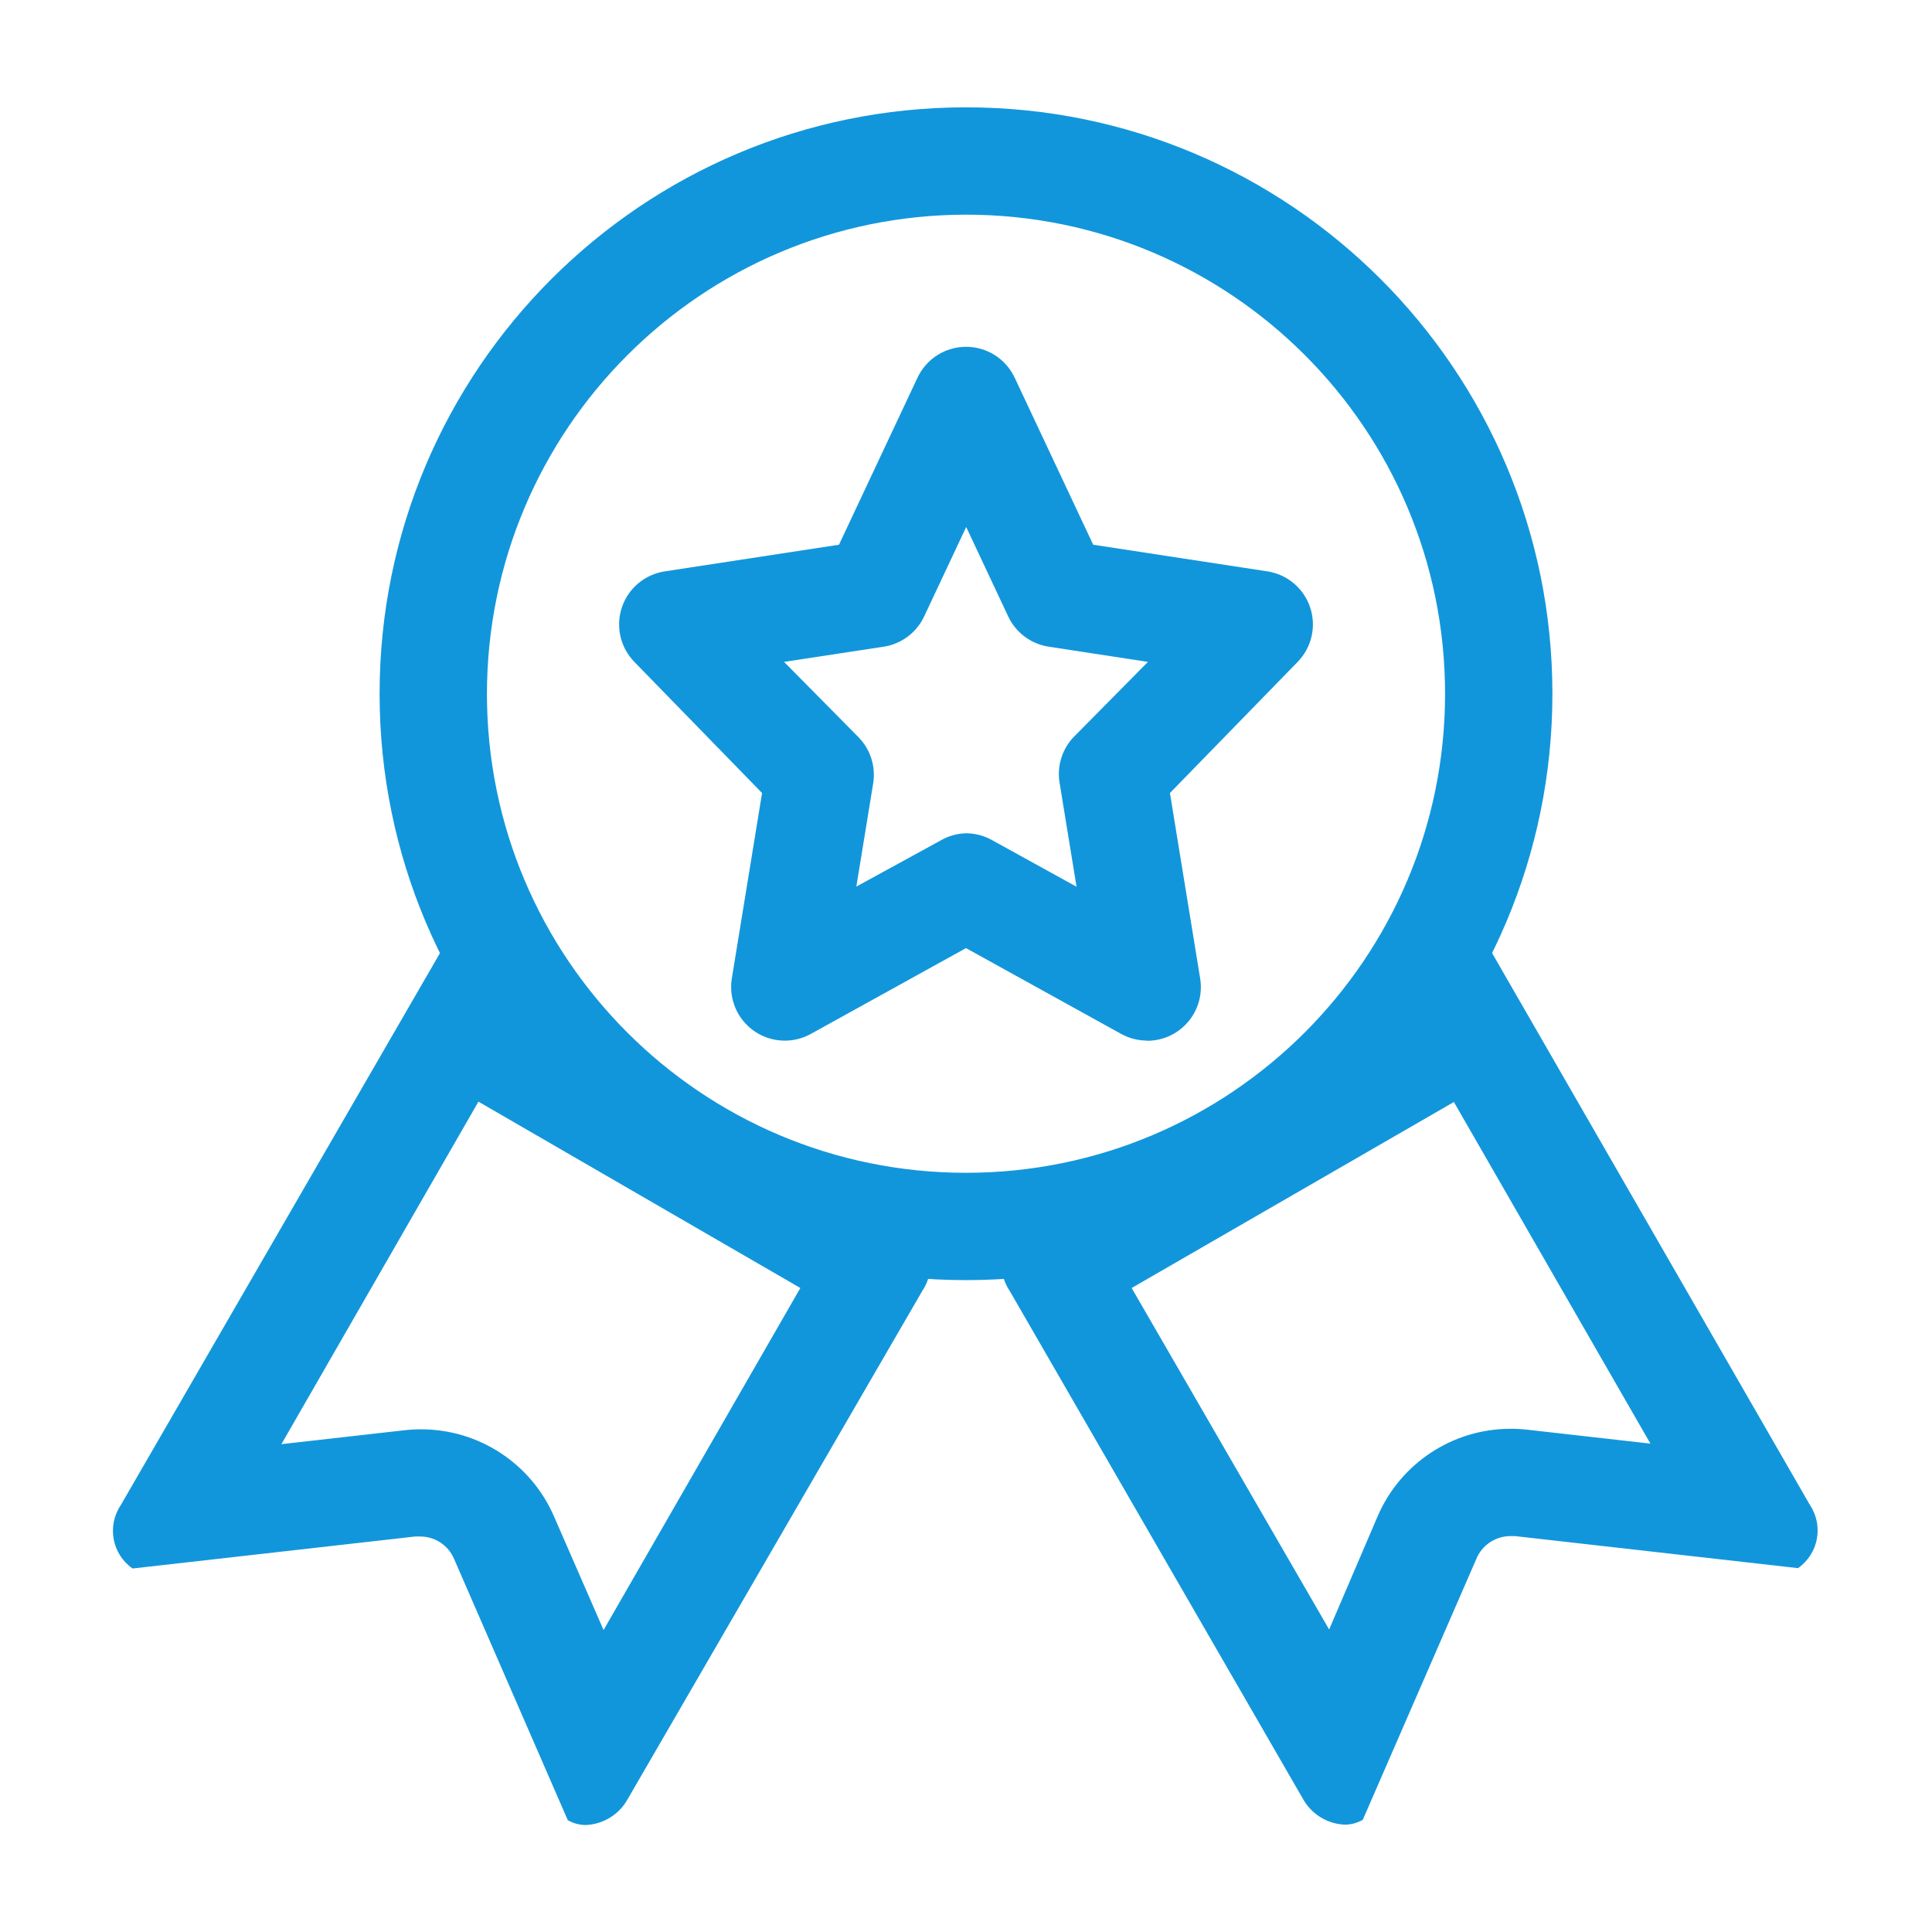
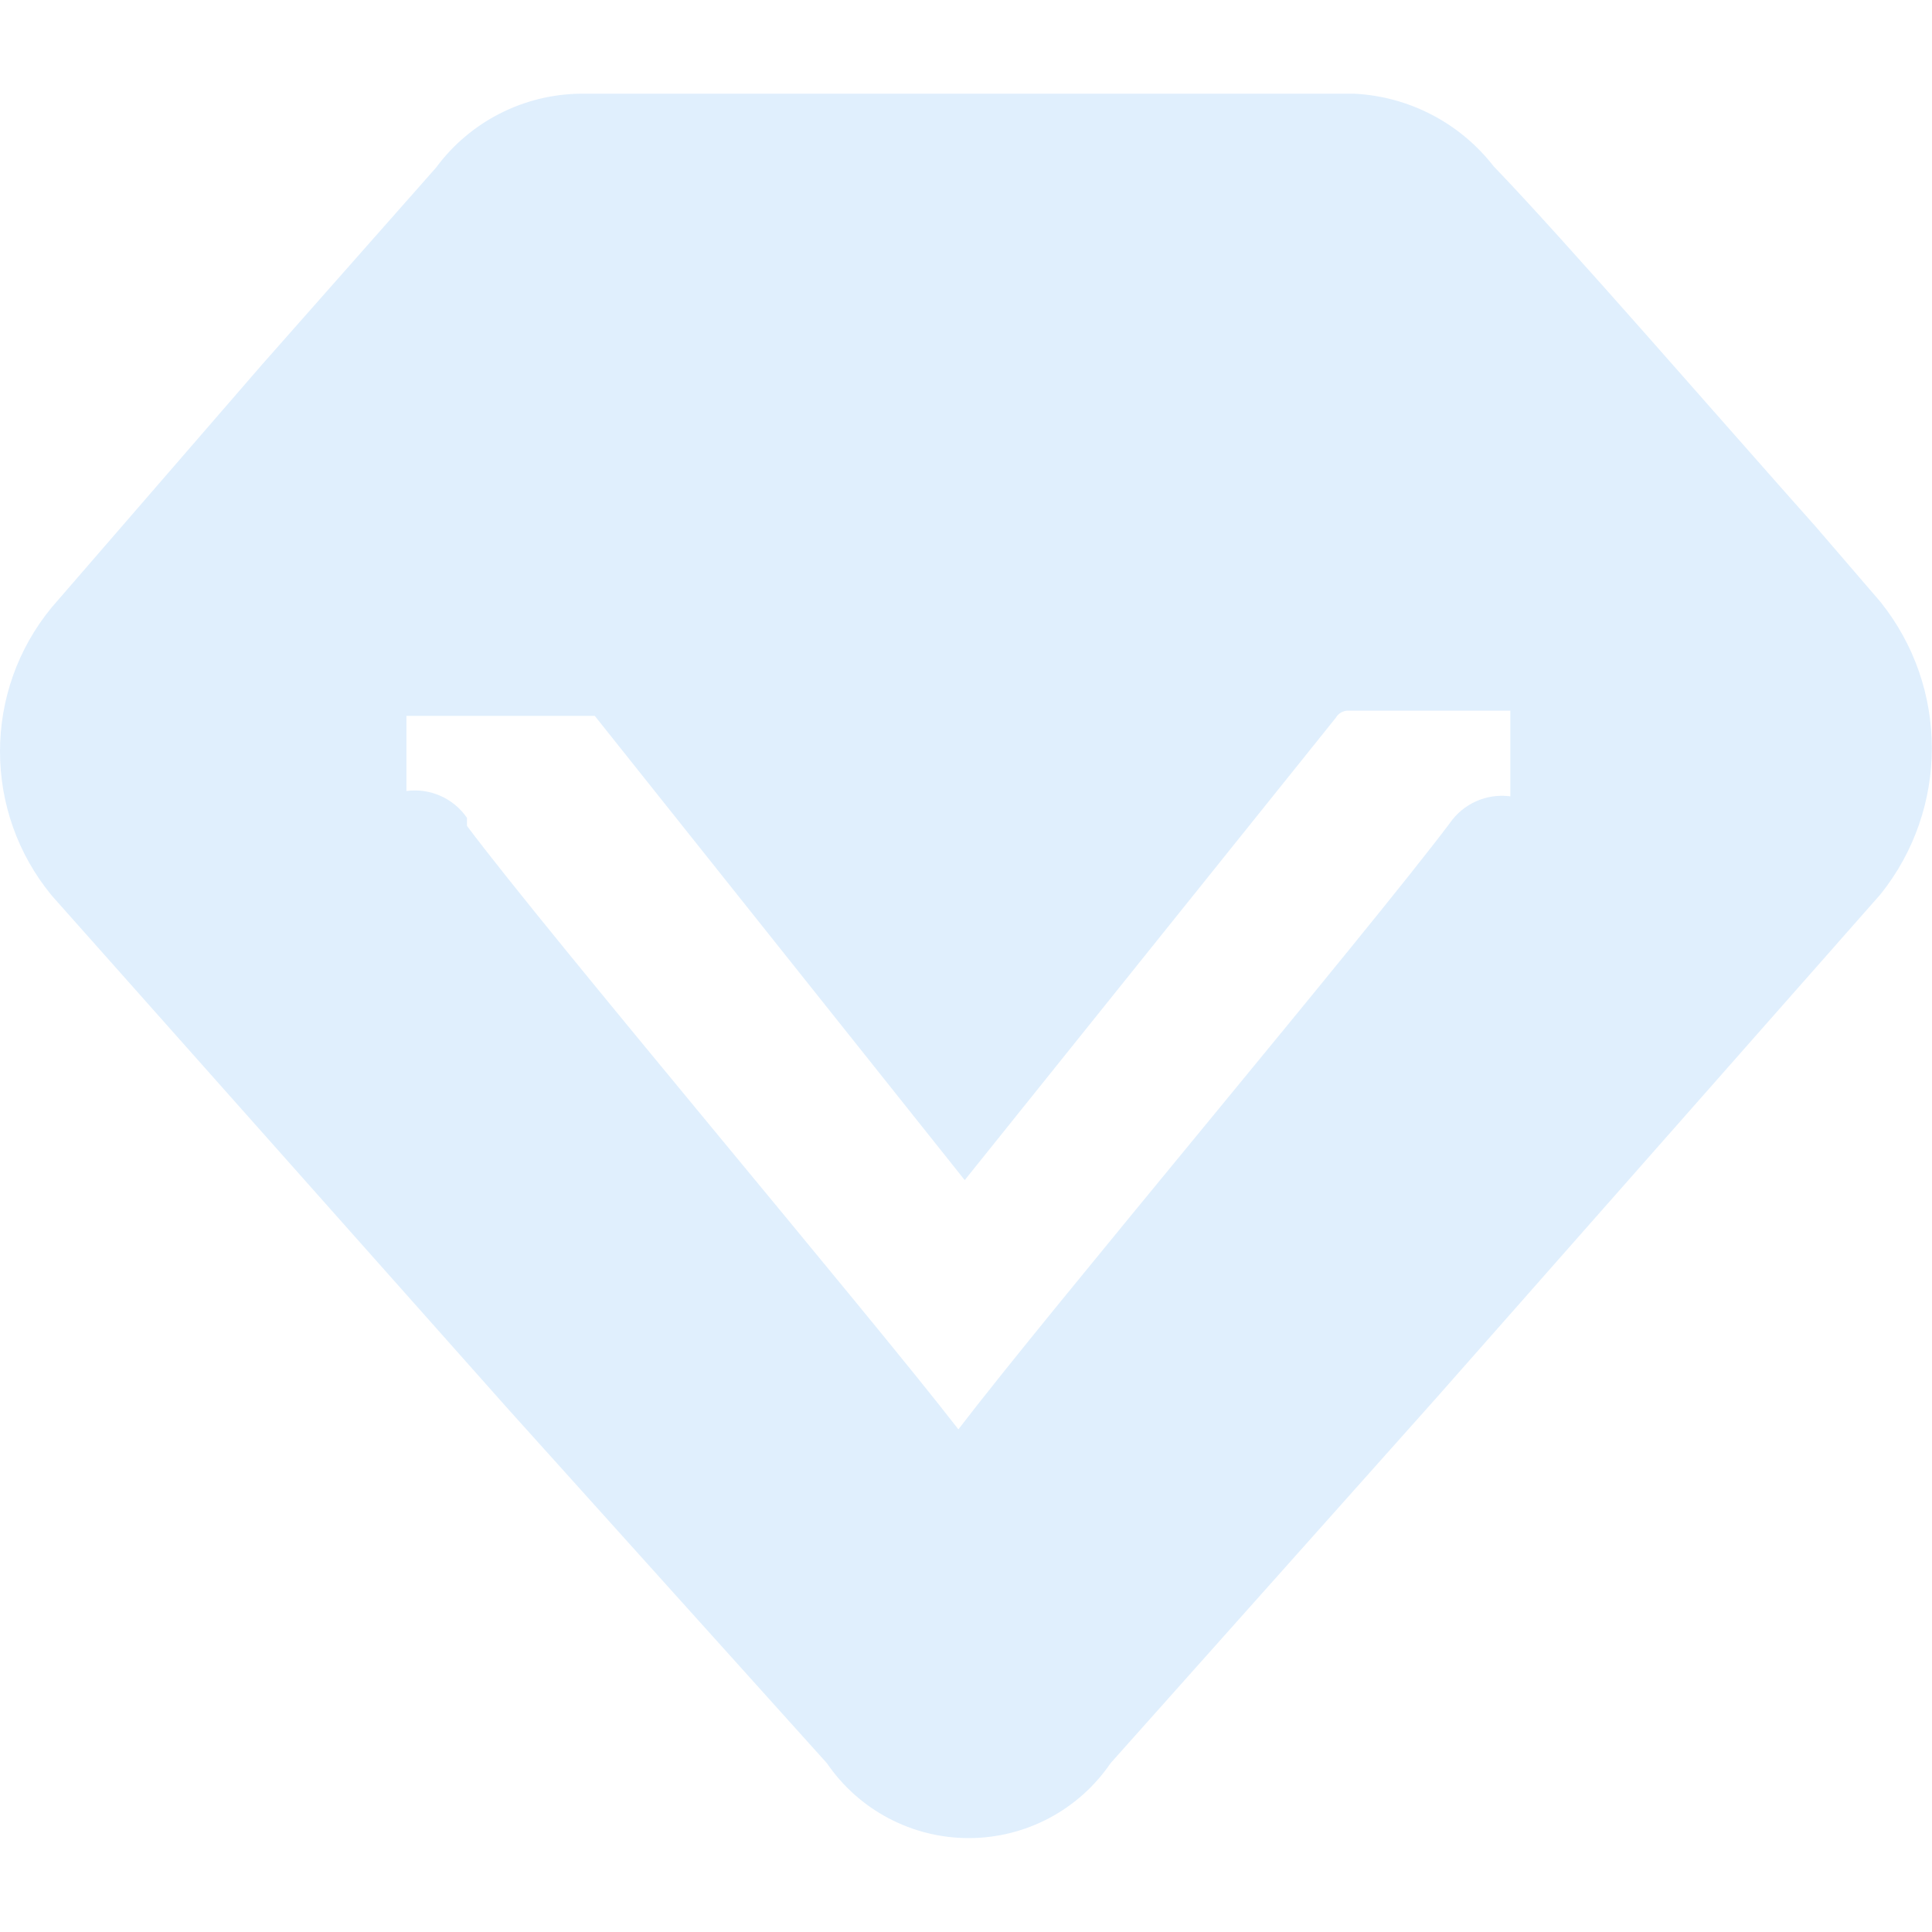
- <svg xmlns="http://www.w3.org/2000/svg" t="1586403542320" class="icon" viewBox="0 0 1024 1024" version="1.1" p-id="5087" width="200" height="200">
-   <defs>
-     <style type="text/css" />
-   </defs>
-   <path d="M931.556 456.533h0.095-0.095z" p-id="5088" fill="#1296db" />
-   <path d="M512 113.778a253.914 253.914 0 1 1-253.914 253.914A254.199 254.199 0 0 1 512 113.778m0-56.889a310.803 310.803 0 1 0 310.803 310.803A310.803 310.803 0 0 0 512 56.889z" fill="#1296db" p-id="5089" />
-   <path d="M770.465 583.87l104.296 181.286-65.327-7.396a78.696 78.696 0 0 0-8.818-0.474 76.705 76.705 0 0 0-70.353 46.175l-25.79 60.207L599.799 682.667l170.667-98.513m14.981-85.333c-3.603 0-5.12 13.748-13.369 18.963L541.298 650.43a24.367 24.367 0 0 0-6.258 33.564l155.401 269.179a26.643 26.643 0 0 0 22.376 13.938 19.437 19.437 0 0 0 9.481-2.56l60.207-138.335a19.532 19.532 0 0 1 18.11-12.041h2.465l149.902 16.972a24.367 24.367 0 0 0 6.258-33.564L789.333 502.519c-1.612-2.75-2.75-3.793-3.793-3.793zM253.535 583.87l170.667 98.797-104.296 181.286-26.264-60.207a76.705 76.705 0 0 0-70.353-46.175 78.601 78.601 0 0 0-8.818 0.474l-65.327 7.396 104.296-181.286m-14.981-85.333c-1.043 0-2.276 1.138-3.793 3.793l-170.667 295.159a24.367 24.367 0 0 0 6.258 33.564l149.902-16.972h2.465a19.532 19.532 0 0 1 18.11 12.041l60.207 138.335a19.437 19.437 0 0 0 9.481 2.56 26.643 26.643 0 0 0 22.376-13.938l156.16-269.369a24.367 24.367 0 0 0-6.258-33.564L251.923 517.215c-8.249-4.741-9.481-18.963-13.369-18.963zM608.047 551.538a28.444 28.444 0 0 1-13.748-3.508L512 502.519l-82.299 45.511a28.444 28.444 0 0 1-41.813-29.487l16.024-98.228L336.213 350.815a28.444 28.444 0 0 1 16.119-47.976l92.35-14.127 41.624-88.557a28.444 28.444 0 0 1 51.484 0l41.624 88.557 92.35 14.127A28.444 28.444 0 0 1 687.787 350.815l-67.698 69.499 16.024 98.323a28.444 28.444 0 0 1-28.444 32.996zM512 441.647a28.444 28.444 0 0 1 13.748 3.603l44.847 24.747-8.913-54.613a28.444 28.444 0 0 1 7.206-24.557L608.427 350.815l-52.622-8.059a28.444 28.444 0 0 1-21.428-16.024l-22.281-47.407-22.281 47.407a28.444 28.444 0 0 1-21.428 16.024l-52.812 8.059L455.111 390.827a28.444 28.444 0 0 1 7.68 24.462l-8.913 54.613L498.252 445.63a28.444 28.444 0 0 1 13.748-3.982z" fill="#1296db" p-id="5090" />
+ <svg xmlns="http://www.w3.org/2000/svg" t="1588841866643" class="icon" viewBox="0 0 1134 1024" version="1.1" p-id="1417" width="200" height="200">
+   <path d="M784.297 366L566.25 637.681l-217.149-272.5h-110.559v44.104a37.189 37.189 0 0 1 35.551 15.751v4.725c47.711 63.762 235.452 285.747 288.44 354.202 52.972-69.306 239.894-291.291 288.424-355.793a37.173 37.173 0 0 1 35.551-15.751V362.125H790.96a8.38 8.38 0 0 0-6.726 3.875z m319.439-67.731a137.226 137.226 0 0 1 0 171.691l-259.583 294.331L651.875 979.896a100.809 100.809 0 0 1-166.54 0l-187.757-208.596L30.371 470.653a132.974 132.974 0 0 1 0-169.17l123.365-142.409 102.227-115.71A106.842 106.842 0 0 1 340.674 0h454.145a110.543 110.543 0 0 1 81.813 42.529c42.356 43.946 133.887 149.639 189.285 211.794z m0 0" fill="rgba(203,228,252,.6)" p-id="1418" />
</svg>
